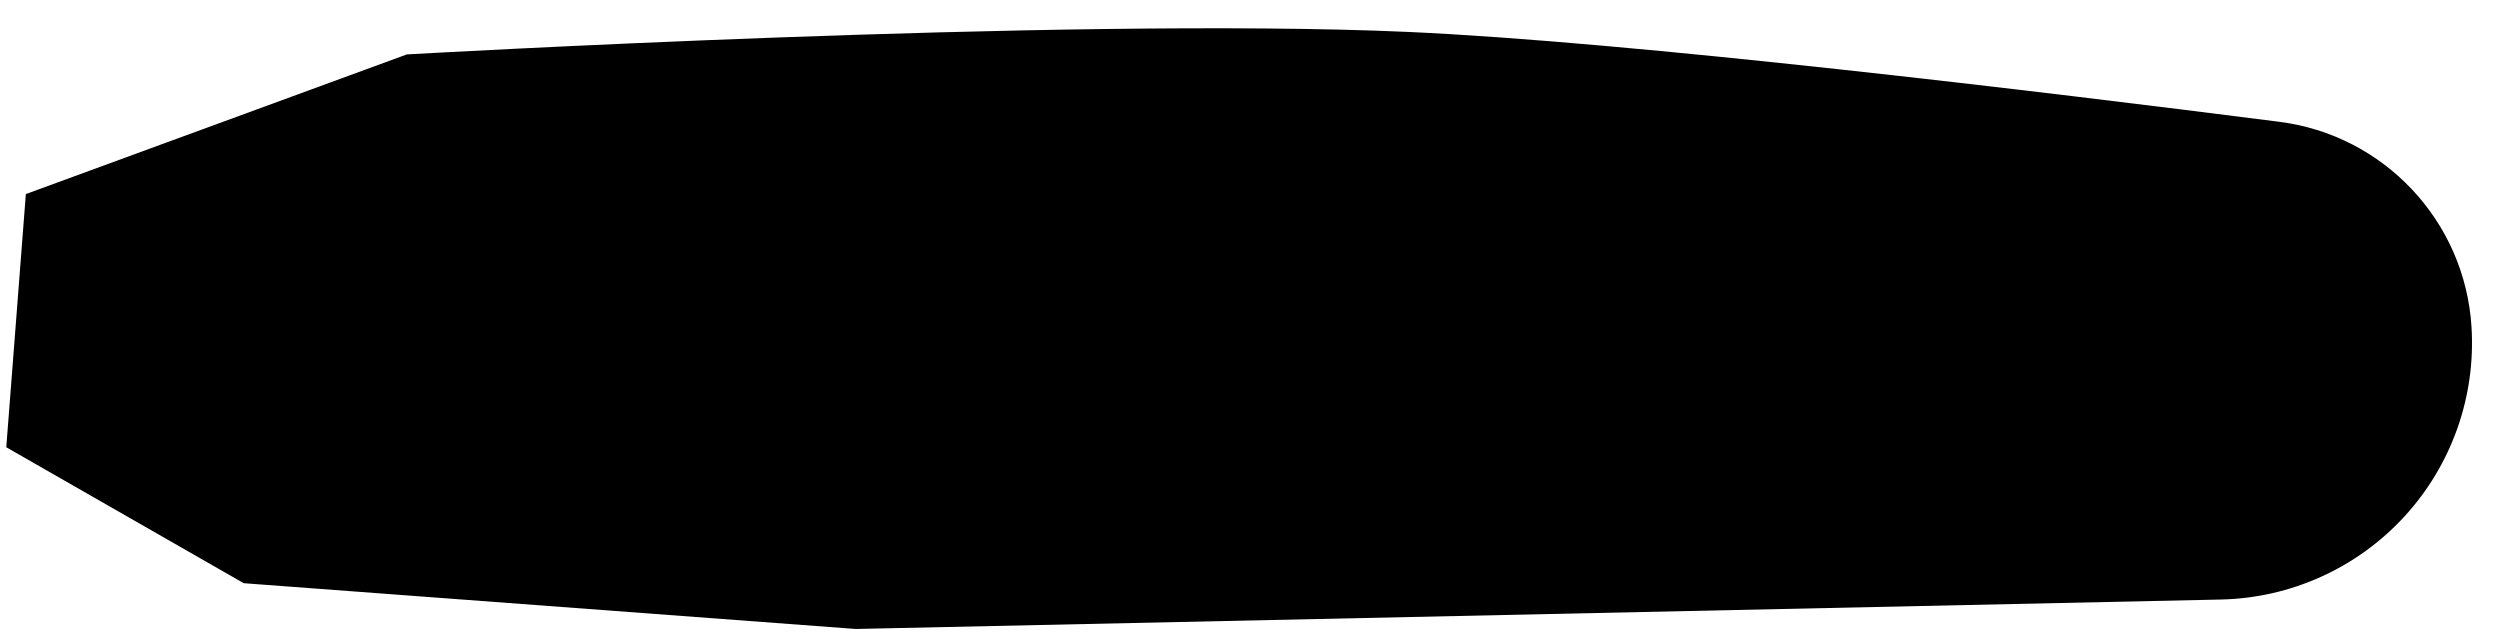
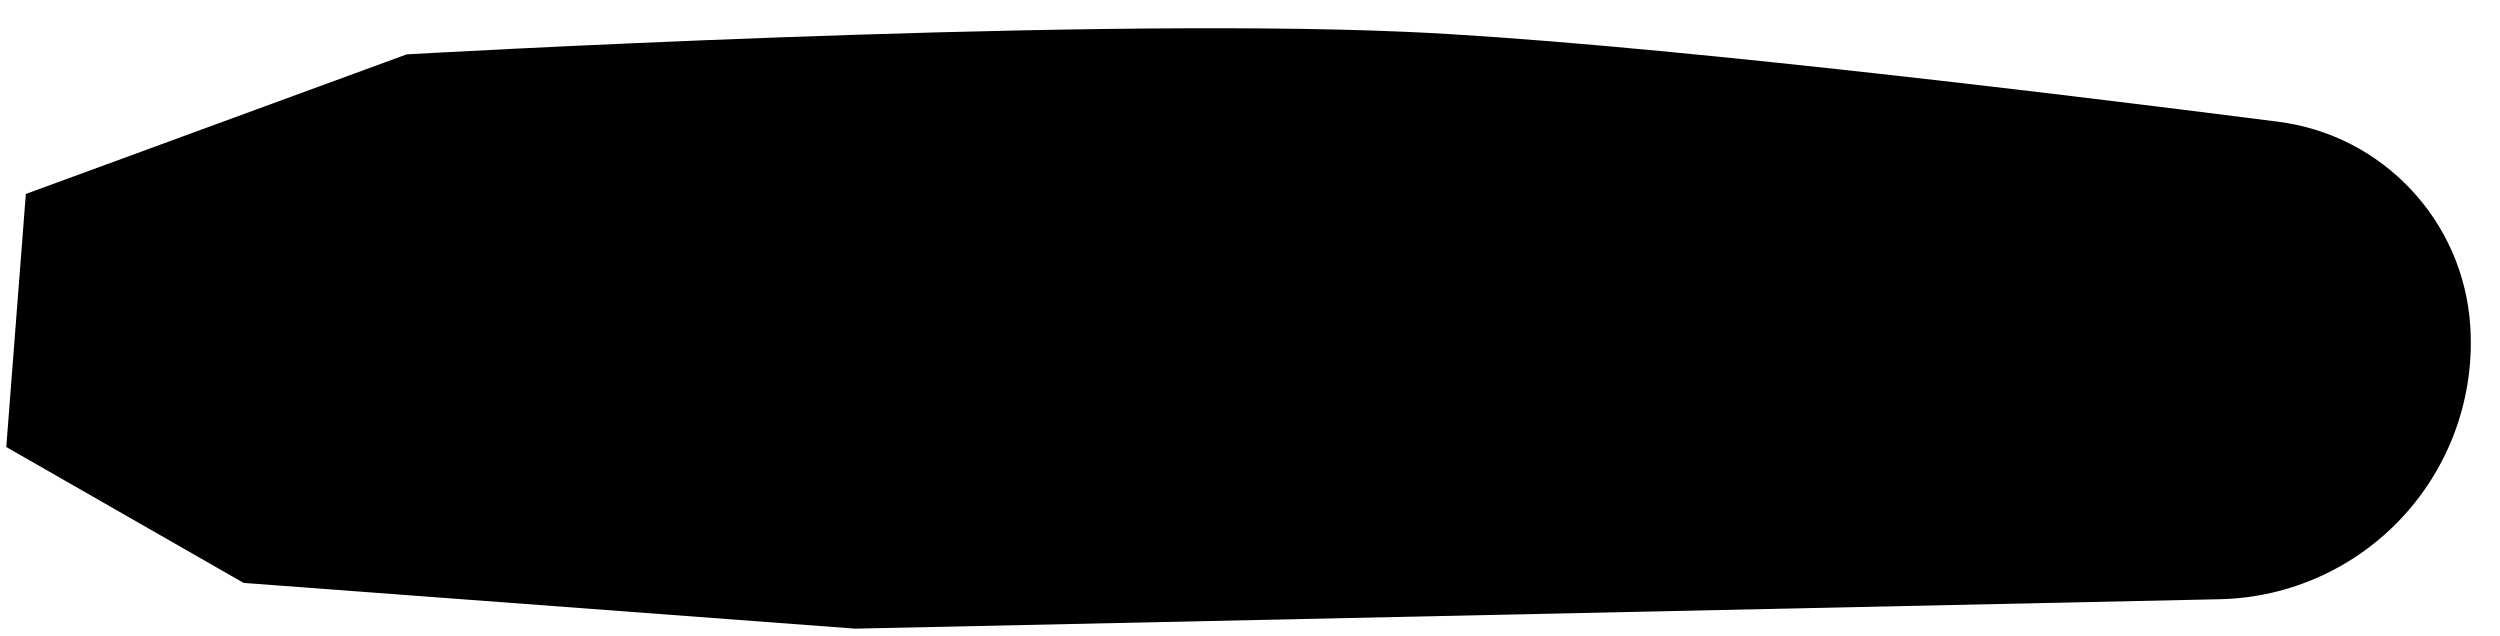
- <svg xmlns="http://www.w3.org/2000/svg" width="100%" height="100%" viewBox="0 0 83 21" version="1.1" xml:space="preserve" style="fill-rule:evenodd;clip-rule:evenodd;stroke-linejoin:round;stroke-miterlimit:2;">
-   <g transform="matrix(1,0,0,1,-608,-460)">
-     <g transform="matrix(0.999829,0.0185101,-0.0185101,0.999829,64.2194,-71.5911)">
-       <g id="はしご階段4" transform="matrix(-0.503265,-0.00658727,0.00396995,-0.33308,645.684,619.916)">
-         <path d="M184.11,247.467L168.18,234.672L127.739,232.04C127.739,232.04 68.295,236.819 37.79,239.271C33.186,239.642 28.88,242.832 25.864,248.105C22.848,253.379 21.384,260.28 21.811,267.215C21.811,267.216 21.811,267.216 21.811,267.217C22.458,277.748 27.976,286.082 34.946,287.054C50.633,289.322 77.808,292.971 92.583,293.257C115.178,293.694 158.487,287.863 158.487,287.863L183.328,272.752L184.11,247.467Z" />
-       </g>
-     </g>
-   </g>
+ <svg xmlns="http://www.w3.org/2000/svg" width="100%" height="100%" viewBox="0 0 346 88" version="1.1" xml:space="preserve" style="fill-rule:evenodd;clip-rule:evenodd;stroke-linejoin:round;stroke-miterlimit:2;">
+   <path id="はしご階段4" d="M0.869,61.868l32.848,18.807l84.657,6.33c0,0 124.8,-2.691 188.845,-4.072c9.665,-0.209 18.827,-4.349 25.371,-11.465c6.544,-7.116 9.904,-16.593 9.303,-26.242c0,-0.001 0,-0.003 0,-0.004c-0.912,-14.652 -12.127,-26.579 -26.696,-28.389c-32.784,-4.186 -89.591,-11.049 -120.548,-12.424c-47.342,-2.104 -138.368,3.116 -138.368,3.116l-52.705,19.318l-2.707,35.025Z" />
</svg>
